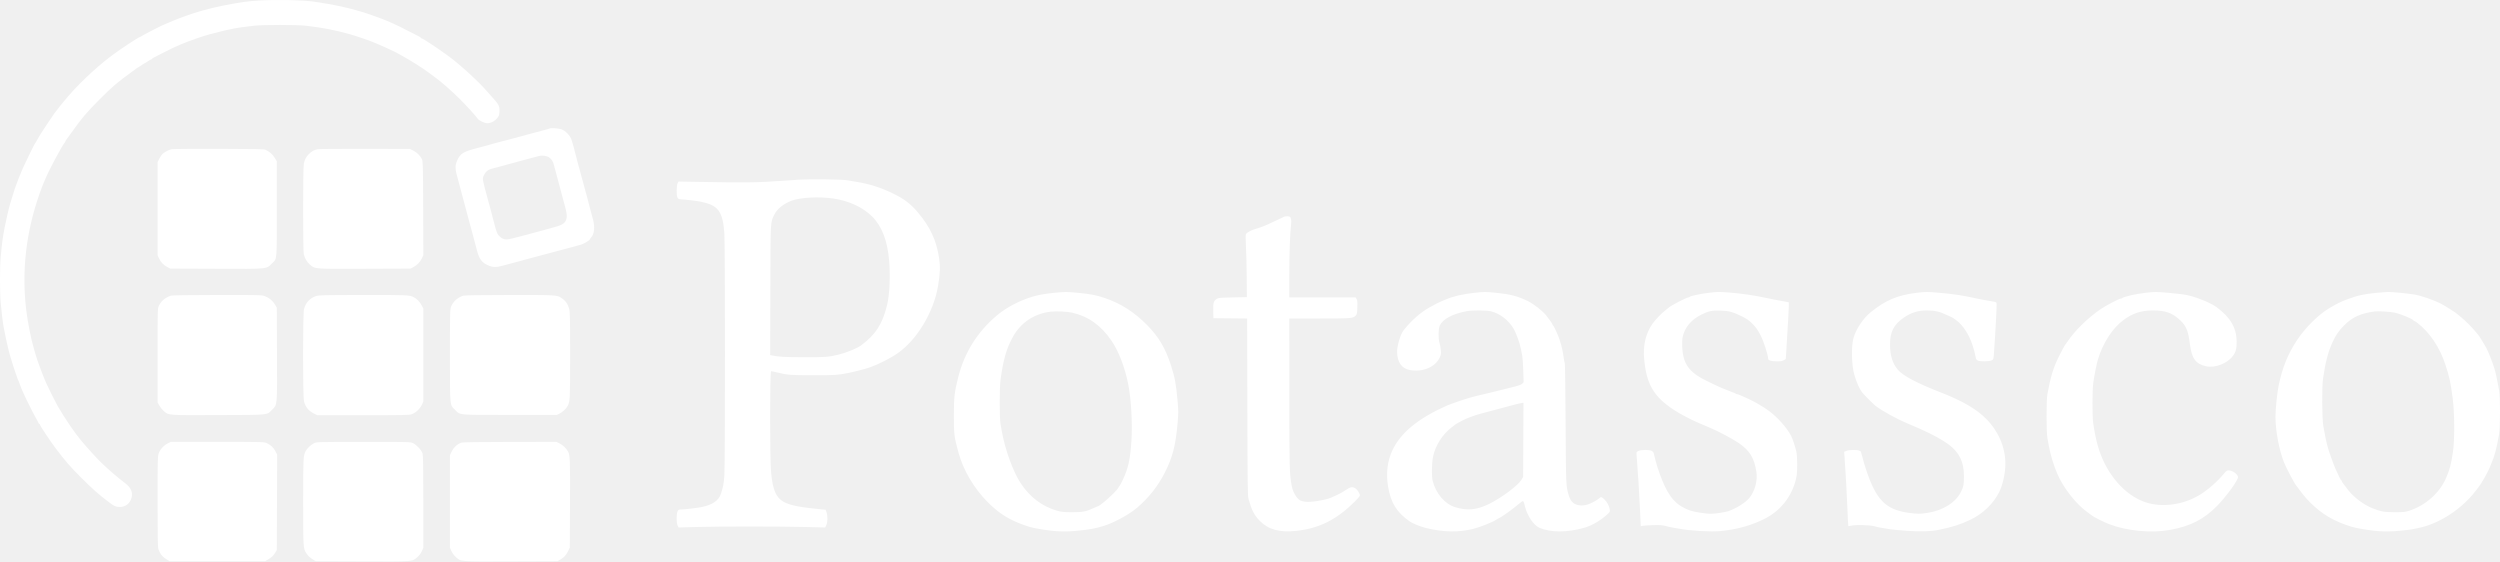
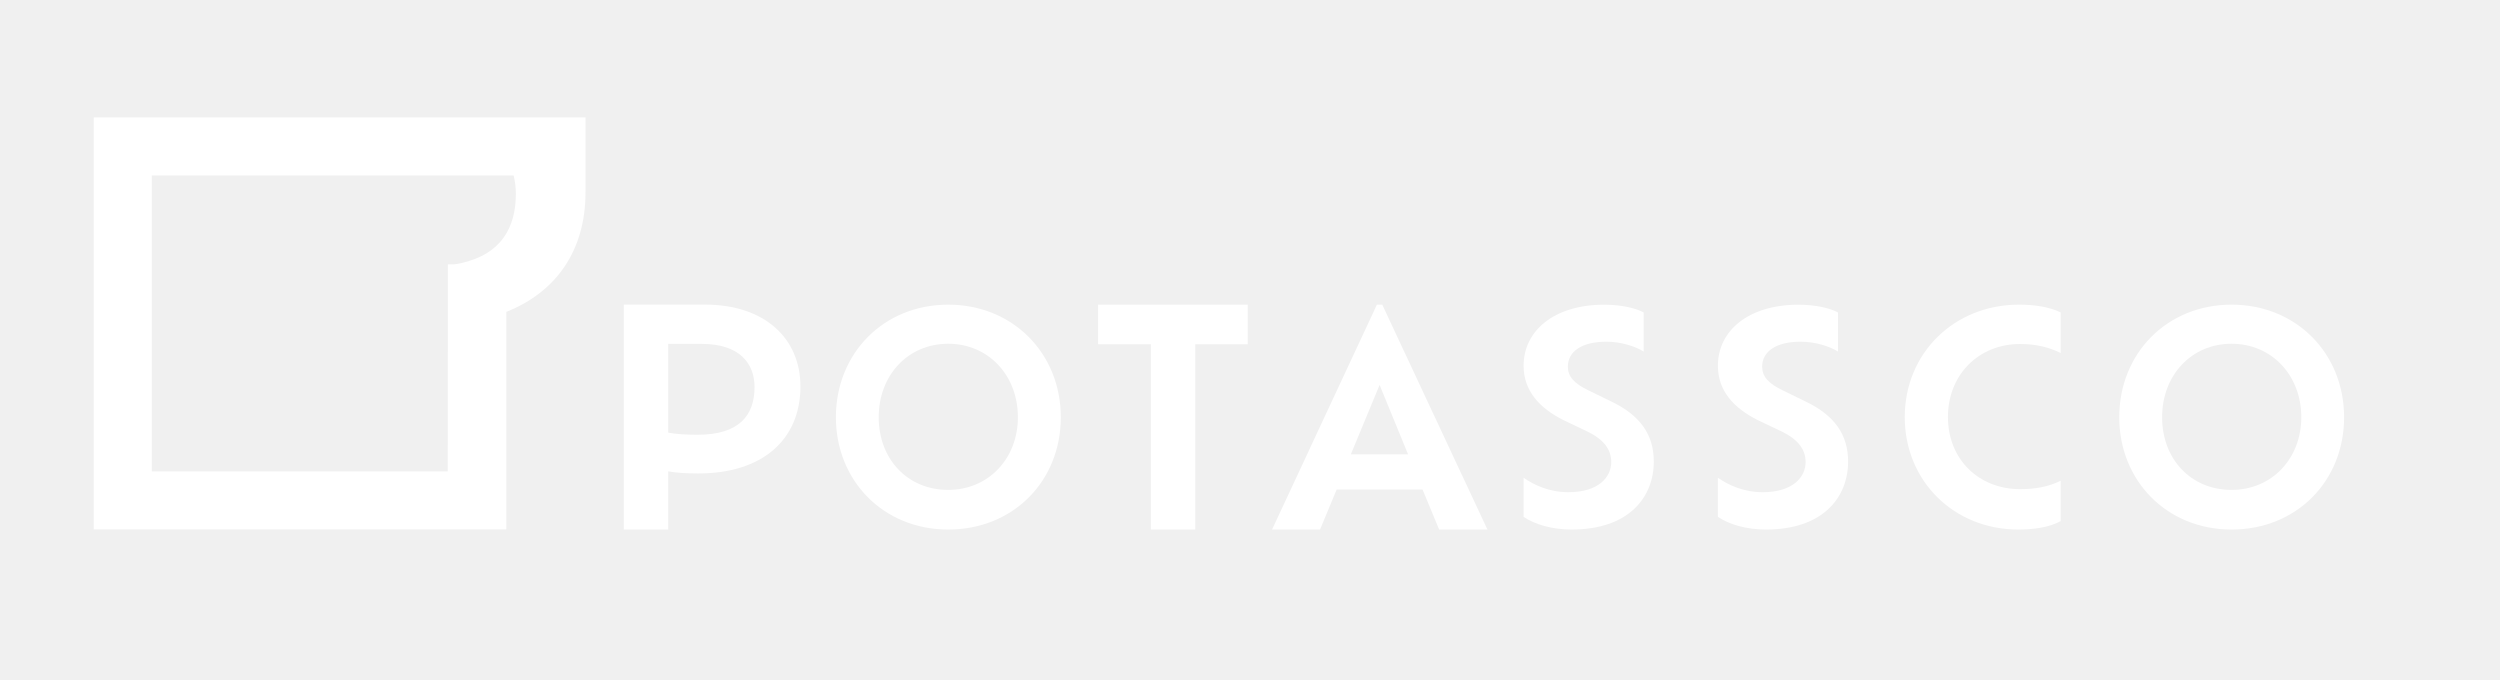
- <svg xmlns="http://www.w3.org/2000/svg" width="2489" height="559" viewBox="0 0 2489 559" fill="none">
-   <path fill-rule="evenodd" clip-rule="evenodd" d="M258.022 0.512C246.977 1.116 239.052 2.228 222.87 5.444C214.976 7.012 208.127 8.634 202.21 10.335C201.192 10.627 198.972 11.267 197.276 11.756C192.156 13.234 178.351 18.093 175.262 19.505C173.67 20.232 172.188 20.828 171.97 20.828C171.752 20.828 169.775 21.661 167.576 22.68C165.378 23.698 163.424 24.531 163.235 24.531C162.612 24.531 144.806 33.611 142.196 35.26C140.789 36.149 139.503 36.876 139.339 36.876C138.063 36.876 119.953 48.81 110.936 55.593C94.539 67.927 75.557 86.087 63.757 100.727C61.891 103.042 60.087 105.246 59.748 105.625C58.968 106.499 55.815 110.56 54.198 112.775C53.519 113.704 50.011 118.88 46.401 124.278C40.668 132.849 38.943 135.638 35.752 141.498C35.382 142.177 34.911 142.871 34.705 143.041C34.315 143.363 25.677 160.979 22.75 167.422C20.863 171.577 15.982 184.014 14.756 187.791C14.315 189.149 13.196 192.76 12.27 195.815C11.343 198.87 10.356 202.065 10.076 202.913C9.133 205.772 5.821 220.036 4.63 226.368C2.607 237.126 2.107 240.862 0.709 255.687C-0.232 265.659 -0.237 291.467 0.7 301.363C1.767 312.634 2.639 320.141 3.317 323.892C5.279 334.752 8.305 348.387 10.031 354.137C12.717 363.09 14.349 368.211 15.638 371.728C16.384 373.765 17.149 375.987 17.338 376.666C17.527 377.345 17.883 378.178 18.128 378.518C18.375 378.857 18.925 380.246 19.351 381.604C19.777 382.962 20.675 385.323 21.347 386.85C22.017 388.378 22.994 390.6 23.517 391.788C25.817 397.021 33.713 412.795 35.721 416.169C36.933 418.206 38.08 420.359 38.27 420.953C38.46 421.547 38.861 422.033 39.16 422.033C39.459 422.033 39.705 422.342 39.705 422.72C39.705 423.634 50.256 439.514 55.203 446.046C65.247 459.307 69.424 464.122 80.695 475.428C92.285 487.054 98.607 492.619 109.465 500.749C113.835 504.021 115.615 504.743 119.315 504.743C124.972 504.743 129.464 501.211 130.96 495.587C132.423 490.085 130.405 485.496 124.567 481.052C117.034 475.318 108.686 468.14 101.153 460.919C96.648 456.601 87.878 447.02 81.253 439.18C74.573 431.274 64.619 416.686 57.339 404.133C55.403 400.794 47.15 384.246 45.931 381.258C45.455 380.09 44.57 378.024 43.965 376.666C43.358 375.308 41.905 371.558 40.734 368.333C39.564 365.108 38.018 360.855 37.3 358.883C36.582 356.911 35.742 354.272 35.434 353.02C35.126 351.767 34.282 348.798 33.557 346.421C30.964 337.906 27.561 320.668 26.125 308.77C21.449 270.027 25.892 231.128 39.362 192.886C40.886 188.56 42.79 183.56 43.595 181.776C44.399 179.992 45.448 177.568 45.927 176.389C48.774 169.379 61.806 145.037 64.137 142.375C64.606 141.839 64.99 141.203 64.99 140.962C64.99 140.542 67.399 136.897 68.102 136.252C68.287 136.082 70.305 133.304 72.586 130.079C81.343 117.697 86.721 111.396 99.207 98.894C111.729 86.356 117.211 81.656 130.289 72.247C133.213 70.143 135.94 68.13 136.349 67.772C136.759 67.414 137.247 67.121 137.435 67.121C137.622 67.121 139.157 66.149 140.846 64.96C142.536 63.772 144.079 62.8 144.275 62.8C144.472 62.8 145.843 61.967 147.322 60.948C148.801 59.93 150.308 59.097 150.671 59.097C151.034 59.097 151.333 58.888 151.335 58.634C151.338 58.38 151.963 57.87 152.723 57.501C153.484 57.133 157.852 54.901 162.431 52.541C167.011 50.181 172.561 47.472 174.766 46.521C176.971 45.571 179.607 44.422 180.625 43.969C186.443 41.378 203.049 35.588 208.994 34.078C210.689 33.646 214.714 32.616 217.936 31.788C223.361 30.393 226.816 29.617 233.971 28.186C236.915 27.596 242.522 26.838 253.089 25.599C261.612 24.6 295.748 24.599 304.276 25.599C321.775 27.649 331.982 29.609 348.217 34.041C353.161 35.39 368.205 40.497 371.24 41.857C372.624 42.477 375.173 43.543 376.906 44.226C378.637 44.91 382.5 46.619 385.49 48.023C388.479 49.429 391.896 51.023 393.083 51.565C394.27 52.108 395.381 52.705 395.55 52.892C395.72 53.08 397.662 54.174 399.867 55.323C407.206 59.148 421.923 68.452 427.735 72.939C428.647 73.643 430.728 75.184 432.361 76.365C439.213 81.319 449.303 90.149 458.044 98.844C464.511 105.276 473.858 115.578 475.493 118.076C476.738 119.978 482.424 122.672 485.193 122.672C489.467 122.672 494.169 119.67 496.537 115.428C496.962 114.669 497.307 112.308 497.306 110.182C497.303 105.246 496.485 103.811 488.959 95.535C487.25 93.656 483.781 89.78 481.25 86.922C477.454 82.635 463.172 69.253 457.151 64.343C456.319 63.664 454.121 61.852 452.267 60.316C444.662 54.017 421.28 38.111 419.624 38.111C419.273 38.111 418.983 37.902 418.98 37.648C418.978 37.393 418.353 36.879 417.593 36.505C416.832 36.131 411.354 33.337 405.418 30.294C399.482 27.253 393.099 24.125 391.233 23.344C389.368 22.563 386.691 21.406 385.286 20.773C381.183 18.926 365.409 13.306 359.472 11.577C343.448 6.909 334.197 4.947 312.91 1.7C302.065 0.045 276.628 -0.505 258.022 0.512ZM547.143 127.935C546.964 128.114 544.213 128.926 541.027 129.738C537.843 130.551 533.571 131.676 531.536 132.239C529.501 132.802 525.893 133.78 523.519 134.413C517.884 135.915 512.952 137.252 508.563 138.47C506.613 139.011 503.491 139.819 501.625 140.264C499.76 140.709 496.707 141.498 494.841 142.017C492.976 142.536 489.784 143.42 487.749 143.981C485.714 144.541 483.216 145.231 482.199 145.513C481.181 145.796 477.712 146.723 474.49 147.574C460.823 151.181 458.212 152.869 454.966 160.187C453.258 164.04 453.113 168.021 454.496 173.101C455.031 175.07 456.123 179.18 456.921 182.236C457.719 185.291 458.807 189.388 459.339 191.34C461.542 199.43 462.329 202.371 464.337 210.012C465.498 214.425 467.025 220.119 467.731 222.665C468.437 225.211 469.531 229.239 470.162 231.615C470.793 233.991 471.766 237.602 472.325 239.639C472.883 241.676 473.9 245.564 474.584 248.28C477.121 258.362 479.833 261.847 487.43 264.791C490.884 266.13 494.336 266.161 498.974 264.896C500.941 264.361 505.048 263.269 508.101 262.471C511.154 261.674 515.733 260.445 518.277 259.742C520.821 259.039 525.955 257.651 529.686 256.657C533.417 255.664 538.135 254.395 540.17 253.836C542.205 253.278 546.923 252.028 550.654 251.058C554.385 250.088 559.103 248.836 561.138 248.275C563.174 247.715 567.336 246.605 570.389 245.809C573.442 245.013 577.222 243.962 578.789 243.474C581.655 242.58 587.349 239.061 587.349 238.183C587.349 237.924 587.88 237.14 588.53 236.442C591.702 233.035 592.431 225.888 590.376 218.344C589.682 215.798 588.697 212.187 588.186 210.32C587.676 208.453 586.296 203.176 585.119 198.593C583.942 194.01 582.45 188.454 581.803 186.248C581.156 184.041 579.782 179.042 578.75 175.138C577.718 171.234 576.289 165.956 575.575 163.41C574.861 160.864 573.909 157.253 573.46 155.386C571.992 149.292 570.221 142.799 569.082 139.338C567.616 134.884 562.976 130.1 558.71 128.645C555.898 127.685 547.883 127.194 547.143 127.935ZM170.72 148.546C167.789 149.266 163.246 151.716 161.571 153.479C160.736 154.358 159.339 156.506 158.467 158.253L156.881 161.429V207.768V254.108L158.377 257.366C160.101 261.121 162.795 263.886 166.748 265.959L169.524 267.415L215.161 267.587C268.211 267.787 264.843 268.123 271.034 262.023C275.9 257.228 275.599 260.801 275.599 207.827V160.584L273.476 157.079C271.444 153.723 268.483 151.12 264.498 149.186C262.937 148.428 255.614 148.272 217.628 148.185C192.866 148.128 171.758 148.291 170.72 148.546ZM316.302 148.546C312.973 149.133 310.234 150.657 307.382 153.512C304.761 156.135 303.513 158.533 302.487 162.912C301.573 166.817 301.548 249.721 302.46 253.218C303.56 257.438 305.656 260.963 308.522 263.414C313.774 267.908 312.13 267.783 363.205 267.588L408.81 267.415L411.585 265.938C415.267 263.979 418.441 260.674 420.112 257.059L421.475 254.11L421.309 207.371C421.157 164.283 421.059 160.463 420.064 158.465C418.314 154.953 415.212 151.86 411.585 150.014L408.193 148.288L363.481 148.199C338.889 148.151 317.659 148.306 316.302 148.546ZM546.998 156.921C549.35 158.716 550.64 160.864 551.506 164.425C551.824 165.734 552.667 168.888 553.38 171.434C554.093 173.98 555.766 180.23 557.099 185.322C559.384 194.058 560.761 199.174 562.163 204.148C564.126 211.116 564.702 215.338 564.004 217.668C562.492 222.719 560.136 224.13 547.879 227.325C544.317 228.253 538.576 229.81 535.12 230.784C529.254 232.437 520.564 234.73 509.649 237.506C504.038 238.932 501.279 238.596 498.276 236.119C495.268 233.637 494.539 232.034 492.087 222.51C490.928 218.012 489.548 212.735 489.019 210.783C486.593 201.829 486.064 199.862 484.987 195.815C484.355 193.439 483.364 189.828 482.786 187.791C482.207 185.754 481.445 182.527 481.091 180.619C480.507 177.465 480.584 176.877 481.94 174.139C483.615 170.759 486.241 168.727 490.087 167.835C491.515 167.504 494.764 166.651 497.308 165.939C499.852 165.228 505.541 163.676 509.951 162.49C514.361 161.303 520.05 159.749 522.594 159.034C525.138 158.319 528.884 157.33 530.919 156.836C532.955 156.342 535.452 155.687 536.47 155.381C539.711 154.406 544.649 155.128 546.998 156.921ZM795.799 178.85C791.22 179.136 783.172 179.684 777.914 180.066C753.923 181.811 742.357 181.938 691.113 181.025L675.543 180.747L674.616 182.541C673.452 184.793 673.362 194.51 674.483 196.741C675.091 197.949 675.791 198.315 677.712 198.426C683.062 198.736 693.345 199.96 697.433 200.773C715.094 204.287 719.576 210.247 721.167 232.336C721.989 243.75 721.995 461.973 721.174 473.377C720.58 481.614 719.959 484.906 717.715 491.709C715.546 498.284 709.417 502.547 698.974 504.747C694.409 505.71 682.092 507.183 678.485 507.199C675.888 507.211 675.468 507.41 674.63 509.033C673.334 511.542 673.344 520.801 674.645 523.32L675.601 525.17L692.992 524.679C715.4 524.044 776.956 524.045 802.036 524.68L821.531 525.173L822.677 522.828C824.065 519.986 824.167 513.618 822.881 509.99L822.007 507.521L817.691 507.109C796.483 505.085 786.84 503.183 780.478 499.771C772.73 495.615 769.459 488.181 767.729 470.795C766.4 457.44 766.394 369.568 767.722 369.568C768.222 369.568 770.789 370.1 773.427 370.752C784.02 373.366 786.776 373.58 809.983 373.58C832.084 373.58 833.318 373.5 844.519 371.345C849.824 370.324 861.746 367.264 865.488 365.962C874.187 362.935 886.467 356.748 893.548 351.823C912.894 338.37 929.445 310.937 933.862 285.006C936.031 272.274 936.278 265.513 934.899 256.559C932.237 239.271 926.083 226.017 914.108 211.785C906.531 202.781 900.436 198.146 888.615 192.401C877.17 186.84 865.604 183.155 853.153 181.104C849.931 180.574 845.491 179.833 843.286 179.458C838.114 178.579 806.587 178.174 795.799 178.85ZM830.335 197.742C845.704 200.147 858.96 206.351 868.226 215.475C877.932 225.033 883.554 239.572 885.209 259.391C886.542 275.364 885.664 293.836 883.082 304.14C878.386 322.884 871.909 332.896 857.432 343.789C853.414 346.812 842.54 351.241 834.438 353.153C824.437 355.514 822.168 355.68 800.424 355.641C780.731 355.606 775.324 355.294 768.182 353.784L766.775 353.486L766.961 288.847C767.164 217.734 766.948 221.798 770.95 213.618C773.691 208.015 780.149 202.815 788.076 199.826C796.998 196.462 816.127 195.518 830.335 197.742ZM1278.69 215.697C1278.18 215.885 1273.88 217.907 1269.13 220.19C1259.97 224.593 1255.99 226.203 1250.01 227.92C1245.6 229.186 1241.33 231.515 1240.47 233.122C1240.06 233.899 1240.06 238.01 1240.48 245.601C1240.83 251.828 1241.17 265.671 1241.24 276.365L1241.38 295.808L1227.19 296.116C1213.78 296.408 1212.9 296.5 1211.08 297.798C1208.2 299.854 1207.7 301.742 1207.9 309.721L1208.07 316.794L1224.86 316.958L1241.65 317.122L1241.86 405.223C1242.04 483.056 1242.18 493.728 1243.03 496.793C1246.18 508.046 1248.79 513.093 1254.39 518.727C1262.92 527.316 1274.18 530.354 1290.71 528.525C1313.54 525.999 1330.71 517.382 1348.83 499.363C1351.63 496.573 1353.93 493.854 1353.93 493.32C1353.93 491.424 1351.38 487.394 1349.43 486.204C1346.4 484.356 1344.52 484.681 1339.9 487.855C1336.39 490.266 1332.26 492.407 1325.25 495.454C1319.34 498.021 1303.71 500.422 1299.17 499.463C1298.25 499.269 1296.87 498.982 1296.09 498.825C1292.09 498.009 1287.5 491.207 1286.09 483.995C1283.82 472.354 1283.66 466.459 1283.64 391.017L1283.62 317.102H1313.61C1345.44 317.102 1347.13 316.965 1349.74 314.186C1351 312.847 1351.17 311.959 1351.36 305.92C1351.53 300.48 1351.38 298.857 1350.58 297.635L1349.58 296.116H1316.6H1283.62L1283.62 274.05C1283.61 253.287 1284.36 232.012 1285.39 223.54C1285.87 219.515 1285.4 216.599 1284.11 215.783C1283.22 215.22 1280.11 215.17 1278.69 215.697ZM1049.58 291.52C1041.01 292.364 1033.79 293.634 1028.3 295.261C1014.96 299.215 1001.76 306.177 992.233 314.273C972.992 330.632 960.302 350.892 954.118 375.123C950.231 390.35 949.67 395.223 949.67 413.7C949.67 432.738 949.925 434.765 954.359 450.923C959.124 468.29 969.763 486.281 983.274 499.824C991.892 508.461 999.627 514.048 1009.19 518.542C1015.85 521.672 1024.55 524.724 1029.53 525.68C1047.27 529.084 1057.85 529.801 1071.47 528.525C1084.74 527.283 1091.18 526.095 1099.71 523.324C1110.12 519.938 1124.75 511.855 1132.28 505.328C1144.09 495.088 1152.86 483.95 1159.71 470.486C1167.41 455.357 1170.45 443.606 1172.39 421.505C1173.3 411.064 1173.3 409.297 1172.38 398.976C1170.87 382.183 1169.67 375.747 1165.8 363.704C1160.37 346.819 1153.62 335.387 1142.27 323.846C1129.3 310.663 1115.75 302.007 1099.63 296.613C1091.05 293.741 1085.87 292.746 1073.01 291.503C1062.23 290.461 1060.3 290.462 1049.58 291.52ZM1468.33 291.484C1455.87 292.854 1446.91 294.936 1439.34 298.215C1438.32 298.656 1436.52 299.393 1435.33 299.852C1433.24 300.662 1428.34 303.155 1423.31 305.977C1414.05 311.168 1404.82 319.357 1397.2 329.139C1394.31 332.851 1390.93 344.165 1390.94 350.069C1390.96 360.308 1395.4 366.84 1403.36 368.352C1416.15 370.779 1428.58 365.741 1433.22 356.253C1434.73 353.175 1434.85 352.443 1434.48 348.406C1434.25 345.957 1433.67 342.841 1433.19 341.483C1431.85 337.74 1431.98 327.322 1433.4 324.201C1436.39 317.655 1446.05 312.486 1460.35 309.784C1465.74 308.767 1480.52 308.892 1484.67 309.991C1493.72 312.387 1502.09 318.923 1507.08 327.486C1509.49 331.628 1513.11 341.704 1514.21 347.347C1514.57 349.214 1515.17 352.27 1515.54 354.137C1515.9 356.004 1516.37 362.711 1516.56 369.041L1516.93 380.549L1515.44 382.038C1514.27 383.206 1511.57 384.097 1502.86 386.186C1496.76 387.648 1489.27 389.514 1486.21 390.331C1483.16 391.148 1479.14 392.113 1477.27 392.474C1475.4 392.835 1472.35 393.541 1470.49 394.043C1468.62 394.544 1465.57 395.362 1463.7 395.858C1459.19 397.059 1444.37 402.131 1440.88 403.668C1412.29 416.269 1394.74 430.577 1386.39 448.088C1381.24 458.88 1379.75 471.379 1382.01 484.683C1384.71 500.522 1390.34 509.678 1402.97 518.79C1406.14 521.075 1414.13 524.352 1419.89 525.735C1437.37 529.926 1452.17 530.177 1466.79 526.529C1473.73 524.795 1485.78 520.006 1489.66 517.431C1490.97 516.563 1492.21 515.853 1492.42 515.853C1492.87 515.853 1499.18 511.759 1501.4 510.022C1502.29 509.325 1503.8 508.2 1504.75 507.521C1506.39 506.348 1508.52 504.671 1513.87 500.322C1516.67 498.053 1516.79 498.158 1518.26 504.195C1520.53 513.573 1526.93 523.029 1532.66 525.484C1543.85 530.281 1560.16 530.282 1577.18 525.489C1584.7 523.369 1593.37 518.35 1600.12 512.21C1602.9 509.678 1603.07 509.341 1602.7 507.272C1602.05 503.596 1600.09 499.89 1597.43 497.308C1594.71 494.667 1593.78 494.37 1592.61 495.774C1592.2 496.273 1590.01 497.74 1587.76 499.033C1581.2 502.789 1576.15 503.937 1571.03 502.838C1566.42 501.848 1563.51 498.798 1561.88 493.233C1559.04 483.574 1559.1 484.871 1558.73 422.342C1558.53 389.412 1558.17 362.171 1557.94 361.807C1557.7 361.442 1557.22 359.081 1556.87 356.56C1555.82 348.908 1555.08 345.639 1552.71 338.173C1551.27 333.603 1547.01 324.362 1546.19 323.995C1545.93 323.882 1545.73 323.548 1545.73 323.254C1545.73 322.511 1542.68 318.109 1539.14 313.742C1535.58 309.349 1526.65 302.418 1521.11 299.74C1510.79 294.76 1503.54 292.88 1489.3 291.483C1478.8 290.454 1477.68 290.454 1468.33 291.484ZM1701.45 291.498C1697.72 291.926 1692.58 292.755 1690.04 293.34C1687.49 293.925 1684.78 294.545 1684.02 294.716C1683.25 294.889 1682.47 295.274 1682.28 295.573C1682.1 295.872 1681.51 296.116 1680.98 296.116C1679.01 296.116 1662.48 304.763 1661.05 306.541C1660.88 306.752 1659.68 307.717 1658.39 308.684C1654.46 311.618 1647.75 318.573 1645.08 322.493C1638.33 332.393 1635.67 343.91 1636.95 357.734C1639.25 382.557 1646.44 394.842 1666.39 408.007C1672.56 412.076 1684 418.107 1691.27 421.118C1693.48 422.031 1696.39 423.274 1697.75 423.879C1699.1 424.485 1701.74 425.619 1703.61 426.398C1711.11 429.536 1725.23 437.076 1731.05 441.05C1741.98 448.524 1746.5 455.856 1748.65 469.627C1750.06 478.633 1747.08 489.419 1741.32 496.171C1737.62 500.517 1728.23 506.355 1720.87 508.881C1717.8 509.938 1707.29 511.533 1703.41 511.533C1698.31 511.533 1687.04 509.785 1682.95 508.356C1669.43 503.648 1662.04 495.746 1655.03 478.51C1651.22 469.154 1649.1 462.437 1646.43 451.174C1646.25 450.397 1645.31 449.355 1644.35 448.859C1641.93 447.603 1633.96 447.662 1631.25 448.957C1629.3 449.886 1629.16 450.138 1629.35 452.506C1630.85 471.787 1631.99 490.087 1632.78 507.416L1633.53 523.977L1635.11 523.555C1635.98 523.323 1640.58 523 1645.33 522.838C1652.61 522.589 1654.68 522.734 1658.58 523.768C1661.13 524.442 1664.46 525.171 1665.99 525.39C1667.51 525.608 1670.01 526.031 1671.54 526.33C1682.21 528.422 1702.65 529.636 1712.49 528.763C1729.09 527.288 1744.84 522.85 1757.88 515.977C1774.11 507.413 1785.35 492.136 1788.64 474.153C1789.63 468.78 1789.5 454.658 1788.43 449.5C1787.53 445.226 1784.59 436.437 1783.16 433.75C1778.77 425.552 1769.71 415.424 1760.96 408.948C1755.62 404.996 1746.53 399.702 1740.3 396.914C1737.93 395.852 1734.68 394.403 1733.09 393.694C1731.49 392.986 1729.82 392.406 1729.36 392.406C1728.9 392.406 1728.26 392.161 1727.93 391.863C1727.61 391.564 1726.24 390.969 1724.88 390.539C1723.52 390.109 1720.98 389.104 1719.22 388.304C1717.46 387.505 1715.86 386.85 1715.66 386.85C1714.86 386.85 1697.3 378.462 1693.43 376.227C1680.69 368.875 1675.65 360.711 1674.83 346.113C1674.62 342.35 1674.76 338.127 1675.15 336.046C1676.96 326.433 1683.65 318.273 1693.87 313.234C1701.12 309.655 1704.68 308.914 1713.16 309.215C1721.28 309.503 1725.05 310.518 1733.75 314.746C1738.73 317.171 1741.12 318.782 1744.03 321.671C1748.38 325.997 1749.39 327.401 1752.8 333.768C1755.73 339.25 1760.34 353.513 1760.34 357.081C1760.34 358.768 1763.49 359.745 1768.95 359.757C1772.75 359.765 1774.46 359.488 1775.95 358.617L1777.92 357.467L1778.36 350.71C1779.99 325.649 1781.27 301.423 1780.97 301.122C1780.82 300.978 1779.52 300.652 1778.08 300.398C1768.75 298.757 1764.28 297.903 1759.11 296.765C1746.75 294.049 1733.78 292.155 1720.9 291.186C1711.23 290.457 1710.41 290.47 1701.45 291.498ZM1908.35 291.501C1889.26 293.832 1877.33 298.849 1862.63 310.733C1854.82 317.051 1847.53 328.045 1845.2 337.037C1843.01 345.457 1843.48 363.805 1846.11 372.917C1848.37 380.776 1851.12 386.965 1854.07 390.862C1855.33 392.516 1865.78 402.965 1867.36 404.133C1874.9 409.74 1889.12 417.511 1900.03 421.987C1905.06 424.05 1905.87 424.4 1912.36 427.292C1923.91 432.436 1934.61 438.336 1940.44 442.774C1950.74 450.615 1955.22 459.921 1955.29 473.621C1955.33 482.058 1954.95 484.257 1952.59 489.202C1947.46 499.982 1934.82 508.098 1919.31 510.574C1911.79 511.773 1909.14 511.773 1900.31 510.57C1881.72 508.037 1872.12 500.912 1864.07 483.689C1860.51 476.069 1856.36 463.884 1853.8 453.546C1853.26 451.357 1852.75 449.551 1852.68 449.533C1852.6 449.515 1851.92 449.153 1851.16 448.729C1849.23 447.648 1840.98 447.748 1838.26 448.885L1836.04 449.812L1836.42 454.903C1837.48 469.272 1838.74 492.051 1839.3 506.861C1839.64 516.004 1840.03 523.597 1840.17 523.736C1840.31 523.874 1841.9 523.663 1843.71 523.266C1848.19 522.281 1862.07 522.731 1866.42 524.001C1869.57 524.923 1874.18 525.789 1882.45 527.02C1884.32 527.297 1891.53 527.951 1898.49 528.473C1911.37 529.441 1922.43 529.105 1930.25 527.507C1944.06 524.686 1951.48 522.31 1961.89 517.372C1974 511.626 1984.61 501.444 1990.32 490.079C1993.94 482.871 1996.55 471.06 1996.55 461.82C1996.55 445.337 1989.78 429.463 1977.46 417.037C1967.67 407.164 1953.86 399.137 1932.05 390.635C1908.69 381.53 1894.65 374.131 1889.66 368.302C1884.24 361.968 1881.77 354.203 1881.72 343.335C1881.65 330.345 1885.39 323.082 1895.77 315.988C1902.76 311.214 1909.66 309.093 1918.22 309.088C1926.4 309.084 1931.21 310.197 1938.74 313.845C1941.04 314.958 1943.09 315.868 1943.29 315.868C1943.5 315.868 1945.5 317.233 1947.75 318.901C1954.34 323.793 1960.27 332.891 1963.8 343.495C1965.35 348.172 1966.03 350.794 1967.27 356.963C1967.41 357.669 1968.27 358.585 1969.18 359C1971.59 360.097 1980.65 359.971 1982.89 358.809C1984.6 357.923 1984.74 357.581 1985.05 353.377C1986.45 334.626 1988.11 304.133 1987.83 302.289C1987.64 301.021 1987.16 300.678 1985.14 300.364C1981.45 299.793 1971.91 298.045 1969.1 297.425C1953.21 293.927 1946.27 292.856 1930.56 291.48C1918.7 290.442 1917.01 290.444 1908.35 291.501ZM2136.23 291.493C2125.87 292.696 2114.59 295.268 2112.83 296.831C2112.51 297.117 2111.81 297.351 2111.28 297.351C2109.6 297.351 2096.01 304.535 2090.75 308.207C2078.18 316.977 2065.37 329.588 2058.52 339.94C2057.51 341.468 2056.51 342.857 2056.31 343.026C2055.76 343.476 2052.32 349.788 2049.64 355.259C2044.2 366.329 2041.58 375.02 2038.35 392.714C2037.28 398.553 2037.29 429.968 2038.37 435.921C2038.8 438.297 2039.45 441.908 2039.82 443.945C2041.39 452.608 2044.57 463.15 2048.11 471.412C2054.29 485.82 2066.86 501.87 2078.37 510.02C2080.68 511.66 2082.72 513.157 2082.89 513.347C2083.85 514.431 2094.74 519.89 2099.85 521.852C2117.71 528.713 2142.04 530.965 2160.9 527.499C2180.65 523.87 2194.03 517.071 2206.9 504.121C2216.57 494.383 2228.98 477.194 2228.17 474.656C2227.15 471.468 2222.42 468.326 2218.64 468.326C2217.2 468.326 2216.27 468.999 2214.16 471.566C2207.64 479.476 2197.95 487.947 2189.89 492.795C2173.4 502.7 2152.56 505.532 2136.2 500.092C2120.13 494.75 2105.45 480.971 2095.77 462.154C2089.98 450.885 2086.65 439.358 2084.01 421.416C2083 414.523 2083.04 388.292 2084.07 380.987C2085.04 374.159 2087.55 361.589 2088.69 357.84C2093.71 341.39 2103.11 326.847 2113.95 318.761C2123.21 311.853 2131.7 309.078 2143.59 309.078C2156.12 309.078 2162.79 311.502 2170.68 318.918C2176.67 324.555 2178.65 329.506 2180.34 343.026C2182.07 356.976 2186.22 362.512 2196.57 364.706C2205.37 366.569 2217.36 361.936 2222.96 354.506C2226.01 350.464 2226.91 347.036 2226.81 339.844C2226.62 326.299 2220.58 316.014 2206.8 305.789C2201.59 301.929 2189.39 296.763 2179.71 294.324C2175.37 293.229 2169.75 292.476 2158.74 291.51C2146.75 290.459 2145.15 290.458 2136.23 291.493ZM2366.57 291.484C2353.07 292.823 2347.56 294.041 2336.72 298.088C2330.36 300.465 2326.44 302.397 2319.09 306.785C2307.82 313.511 2294.66 326.686 2286.24 339.67C2277.64 352.929 2272.47 365.78 2268.74 383.147C2267.19 390.365 2265.44 407.305 2265.46 414.935C2265.49 429.147 2269.11 448.347 2274.06 460.61C2276.5 466.633 2284.98 482.569 2286.39 483.757C2286.59 483.927 2287.84 485.593 2289.18 487.46C2298.37 500.333 2310.18 510.708 2323.14 517.295C2330.25 520.908 2340.13 524.496 2346.22 525.675C2363.74 529.063 2374.53 529.799 2388.16 528.533C2393.76 528.014 2399.58 527.338 2401.11 527.032C2402.64 526.726 2405.43 526.164 2407.32 525.784C2426.75 521.865 2447.09 509.438 2461.6 492.618C2464.69 489.044 2470.8 480.857 2470.8 480.302C2470.8 480.049 2471.18 479.403 2471.64 478.868C2472.74 477.606 2478.49 466.632 2479.12 464.622C2479.38 463.774 2480.1 461.968 2480.71 460.61C2483.62 454.182 2485.62 446.455 2488.16 431.909C2489.26 425.634 2489.29 394.959 2488.2 389.011C2485.81 375.909 2484.65 370.655 2483.03 365.624C2480.89 358.954 2477.4 350.235 2475.23 346.113C2473.37 342.592 2467.99 334.004 2467.11 333.151C2466.93 332.981 2465.78 331.592 2464.55 330.064C2461.48 326.264 2454.4 319.163 2450.71 316.198C2449.04 314.851 2447.53 313.574 2447.36 313.359C2446.39 312.127 2434.51 304.543 2429.79 302.142C2422.91 298.646 2410.65 294.432 2403.98 293.271C2397.69 292.179 2381.48 290.59 2377.37 290.664C2375.67 290.695 2370.81 291.064 2366.57 291.484ZM170.14 294.369C164.433 296.293 160.422 299.673 158.178 304.451C156.895 307.183 156.881 307.727 156.887 353.976L156.893 400.738L158.708 403.905C159.706 405.648 161.685 408.069 163.106 409.286C168.103 413.566 166.285 413.434 217.359 413.249C269.48 413.061 265.403 413.479 271.065 407.737C276.177 402.551 275.961 405.087 275.768 352.542L275.599 306.301L273.937 303.471C271.627 299.54 268.056 296.498 263.939 294.957C260.491 293.665 259.833 293.648 216.217 293.696C188.186 293.727 171.313 293.973 170.14 294.369ZM314.76 294.719C308.42 296.945 304.66 300.931 302.713 307.493C301.408 311.888 301.38 394.75 302.682 399.643C304.221 405.428 307.213 409.064 312.691 411.804L315.864 413.392H361.456C400.532 413.392 407.439 413.258 409.779 412.458C413.698 411.118 418.005 407.18 419.873 403.229L421.452 399.889V353.537V307.186L419.953 304.274C417.955 300.394 414.897 297.265 411.576 295.704C407.36 293.723 405.501 293.648 361.693 293.696C323.137 293.739 317.183 293.868 314.76 294.719ZM461.23 294.369C455.519 296.295 451.37 299.961 449.241 304.963C447.997 307.885 447.971 308.888 447.971 353.828C447.971 405.796 447.676 402.639 453.033 407.994C458.505 413.463 454.434 413.083 507.484 413.083H554.355L557.13 411.74C559.991 410.355 563.832 406.754 565.114 404.254C567.552 399.499 567.6 398.508 567.607 353.786C567.613 316.039 567.489 310.117 566.633 307.232C565.181 302.337 562.812 299.106 558.783 296.527C554.343 293.686 553.843 293.658 507.176 293.703C479.214 293.729 462.403 293.973 461.23 294.369ZM1067.46 311.277C1083.7 315.038 1096.21 323.963 1106.57 339.176C1113.77 349.754 1119.67 365.009 1123.21 382.221C1126.08 396.158 1127.56 421.471 1126.49 438.278C1125.26 457.522 1123.27 466.464 1117.62 478.202C1116.23 481.087 1114.9 483.587 1114.67 483.757C1114.43 483.927 1113.72 484.967 1113.08 486.069C1110.75 490.067 1094.96 504.126 1092.8 504.126C1092.62 504.126 1091.01 504.806 1089.22 505.638C1081.22 509.353 1078.04 509.985 1067.46 509.956C1059.16 509.934 1056.82 509.711 1052.73 508.548C1037.65 504.271 1025.38 495.039 1016.13 481.016C1008.76 469.847 1000.76 447.901 997.541 430.057C997.205 428.19 996.57 424.718 996.129 422.342C995.056 416.548 995.051 386.175 996.122 378.209C998.849 357.92 1002.12 346.635 1008.65 335.002C1016.45 321.084 1029.73 312.285 1045.88 310.32C1051.33 309.655 1062.63 310.157 1067.46 311.277ZM2384.21 311.279C2390.6 312.755 2402.32 317.627 2402.86 319.033C2402.97 319.329 2403.33 319.571 2403.67 319.571C2404 319.571 2405.43 320.465 2406.85 321.556C2418.98 330.863 2428.98 345.807 2434.66 363.087C2438.59 375.023 2439.76 380.422 2441.84 396.109C2443.82 411.045 2443.96 438.053 2442.12 450.117C2440.17 462.894 2439.15 466.781 2435.41 475.647C2429.13 490.565 2414.94 503.232 2398.64 508.482C2394.52 509.81 2392.95 509.969 2384.15 509.94C2373.46 509.904 2370.47 509.366 2361.77 505.908C2353.6 502.657 2343.74 495.301 2338.15 488.282C2333.09 481.927 2331.42 479.586 2331.42 478.86C2331.42 478.498 2331.21 478.202 2330.96 478.202C2330.52 478.202 2328.5 474.163 2325.04 466.411C2323.44 462.797 2318.78 449.831 2317.75 446.105C2316 439.739 2314.86 434.368 2313.1 424.193C2311.77 416.526 2311.59 385.391 2312.82 376.975C2315.29 360.07 2317.81 350.448 2322.35 340.508C2325.48 333.649 2328.54 329.249 2333.87 323.908C2342.11 315.667 2350.34 311.934 2364.42 310.054C2367.74 309.61 2380.36 310.391 2384.21 311.279ZM1516.6 437.976L1516.43 474.905L1514.56 477.938C1511.13 483.486 1494.65 495.763 1482.82 501.577C1470.19 507.787 1460.87 508.681 1448.56 504.865C1438.44 501.727 1429.61 491.372 1426.39 478.858C1425.22 474.293 1425.36 462.352 1426.66 455.158C1428.63 444.317 1435.93 432.595 1445 425.691C1446.98 424.19 1448.73 422.822 1448.9 422.652C1449.28 422.274 1450.72 421.464 1456.14 418.577C1459.88 416.588 1468.3 413.411 1473.26 412.119C1486.79 408.594 1491.24 407.406 1498.55 405.36C1506.43 403.155 1514.2 401.201 1515.37 401.131L1516.77 401.047L1516.6 437.976ZM166.876 441.528C162.903 443.509 159.376 447.46 157.96 451.513C156.97 454.349 156.882 458.32 156.89 499.579C156.898 534.404 157.077 545.042 157.684 546.715C159.534 551.812 161.656 554.367 166.44 557.26L168.907 558.751H216.394H263.881L266.941 556.951C270.576 554.813 272.029 553.42 274.074 550.11L275.599 547.641L275.768 500.152L275.937 452.663L274.246 449.319C272.395 445.657 269.664 443.082 265.603 441.172C263.039 439.966 261.738 439.933 216.522 439.933H170.074L166.876 441.528ZM312.602 441.262C309.567 442.829 305.735 446.406 304.438 448.883C301.901 453.723 301.824 455.219 301.824 499.496C301.824 544.74 301.889 545.867 304.79 550.558C306.395 553.153 308.878 555.482 311.985 557.305L314.452 558.751L360.655 558.921C412.562 559.111 410.279 559.292 415.638 554.571C417.429 552.993 419.115 550.736 420.004 548.723L421.452 545.446V499.705C421.452 465.923 421.259 453.318 420.712 451.493C419.749 448.276 414.797 442.888 411.283 441.235C408.541 439.945 408.072 439.933 361.792 439.96C315.818 439.987 315.029 440.008 312.602 441.262ZM459.38 440.687C455.07 442.217 451.545 445.547 449.433 450.088L447.983 453.204L447.977 499.324L447.971 545.444L449.503 548.796C450.411 550.784 452.188 553.164 453.869 554.645C459.14 559.289 456.959 559.119 508.779 558.925L554.971 558.751L557.689 557.208C561.487 555.052 563.548 552.83 565.566 548.717L567.306 545.172L567.499 501.348C567.693 457.403 567.528 453.047 565.537 449.577C563.508 446.038 560.66 443.323 556.996 441.433L554.087 439.933L507.659 439.982C476.547 440.014 460.62 440.247 459.38 440.687Z" fill="white" />
+ <svg xmlns="http://www.w3.org/2000/svg" id="Ebene_1" data-name="Ebene 1" viewBox="0 0 500 136">
+   <defs>
+     <style>
+       .cls-1 {
+         fill: #fff;
+       }
+     </style>
+   </defs>
+   <g>
+     <path class="cls-1" d="M160.09,77.24c0,10.86-7.8,17.45-20.39,17.45-2.46,0-4.38-.12-6.06-.42v11.63h-8.88v-44.98h16.25c11.93,0,19.07,6.78,19.07,16.31ZM150.91,77.42c0-4.68-2.94-8.64-10.55-8.64h-6.72v17.75c1.62.3,3.54.42,5.88.42,8.34,0,11.39-3.9,11.39-9.54Z" />
+     <path class="cls-1" d="M167.18,83.45c0-12.79,9.55-22.52,22.46-22.52s22.52,9.72,22.52,22.52-9.55,22.46-22.52,22.46-22.46-9.78-22.46-22.46ZM203.58,83.45c0-8.39-5.9-14.7-13.95-14.7s-13.89,6.31-13.89,14.7,5.79,14.53,13.89,14.53,13.95-6.31,13.95-14.53Z" />
+     <path class="cls-1" d="M230.17,68.85h-10.55v-7.92h29.92v7.92h-10.49v37.06h-8.88v-37.06Z" />
+     <path class="cls-1" d="M284.51,97.91h-17.18l-3.32,8h-9.6l20.97-44.98h1.07l21.04,44.98h-9.66l-3.32-8ZM275.92,76.99l-5.75,13.87h11.44l-5.69-13.87Z" />
+     <path class="cls-1" d="M304.72,103.36v-7.81c2.08,1.45,5.09,2.89,8.97,2.89,6.08,0,8.56-3.07,8.56-6.02,0-2.49-1.45-4.51-4.8-6.13l-4.74-2.26c-4.86-2.43-7.99-5.9-7.99-10.88,0-7.06,6.19-12.21,16.09-12.21,3.65,0,6.49.75,7.93,1.56v7.81c-1.68-1.04-4.52-1.97-7.47-1.97-4.92,0-7.7,1.97-7.7,4.98,0,1.97,1.22,3.36,4.11,4.75l4.63,2.26c5.79,2.78,8.45,6.66,8.45,11.98,0,7.18-5.04,13.6-16.44,13.6-3.94,0-7.41-1.04-9.61-2.55Z" />
+     <path class="cls-1" d="M343.58,103.36v-7.81c2.09,1.45,5.1,2.89,8.97,2.89,6.08,0,8.57-3.07,8.57-6.02,0-2.49-1.45-4.51-4.8-6.13l-4.75-2.26c-4.86-2.43-7.99-5.9-7.99-10.88,0-7.06,6.19-12.21,16.09-12.21,3.65,0,6.48.75,7.93,1.56v7.81c-1.68-1.04-4.51-1.97-7.47-1.97-4.92,0-7.7,1.97-7.7,4.98,0,1.97,1.22,3.36,4.11,4.75l4.63,2.26c5.79,2.78,8.45,6.66,8.45,11.98,0,7.18-5.04,13.6-16.44,13.6-3.93,0-7.41-1.04-9.61-2.55Z" />
+     <path class="cls-1" d="M412.13,104.23c-2.32,1.27-5.51,1.68-8.46,1.68-12.87,0-22.72-9.68-22.72-22.49s9.91-22.49,22.84-22.49c2.96,0,6.03.41,8.35,1.56v8.11c-2.38-1.16-4.93-1.8-8.12-1.8-8.23,0-14.43,6.09-14.43,14.6s6.2,14.43,14.43,14.43c3.19,0,5.74-.52,8.12-1.68v8.06Z" />
+     <path class="cls-1" d="M423.85,83.45c0-12.79,9.55-22.52,22.46-22.52s22.51,9.72,22.51,22.52-9.55,22.46-22.51,22.46-22.46-9.78-22.46-22.46ZM460.26,83.45c0-8.39-5.91-14.7-13.95-14.7s-13.89,6.31-13.89,14.7,5.78,14.53,13.89,14.53,13.95-6.31,13.95-14.53Z" />
+   </g>
+   <path class="cls-1" d="M18.75,23.48v82.4h82.4v-.03h.12v-43.48c10.03-3.98,15.83-12.34,15.83-23.87v-15.02H18.75ZM90.95,52.85c-.12.01-.24.02-.36.02-.07,0-1.01,0-1.01,0l-.03,41.41H30.36v-59.19h72.36c.3,1.18.45,2.41.45,3.69,0,1.62-.17,3.24-.6,4.8-.4,1.44-1.02,2.82-1.9,4.02-.9,1.24-2.06,2.27-3.36,3.06-1.53.93-3.24,1.54-4.98,1.94-.46.1-.91.21-1.37.25Z" />
</svg>
